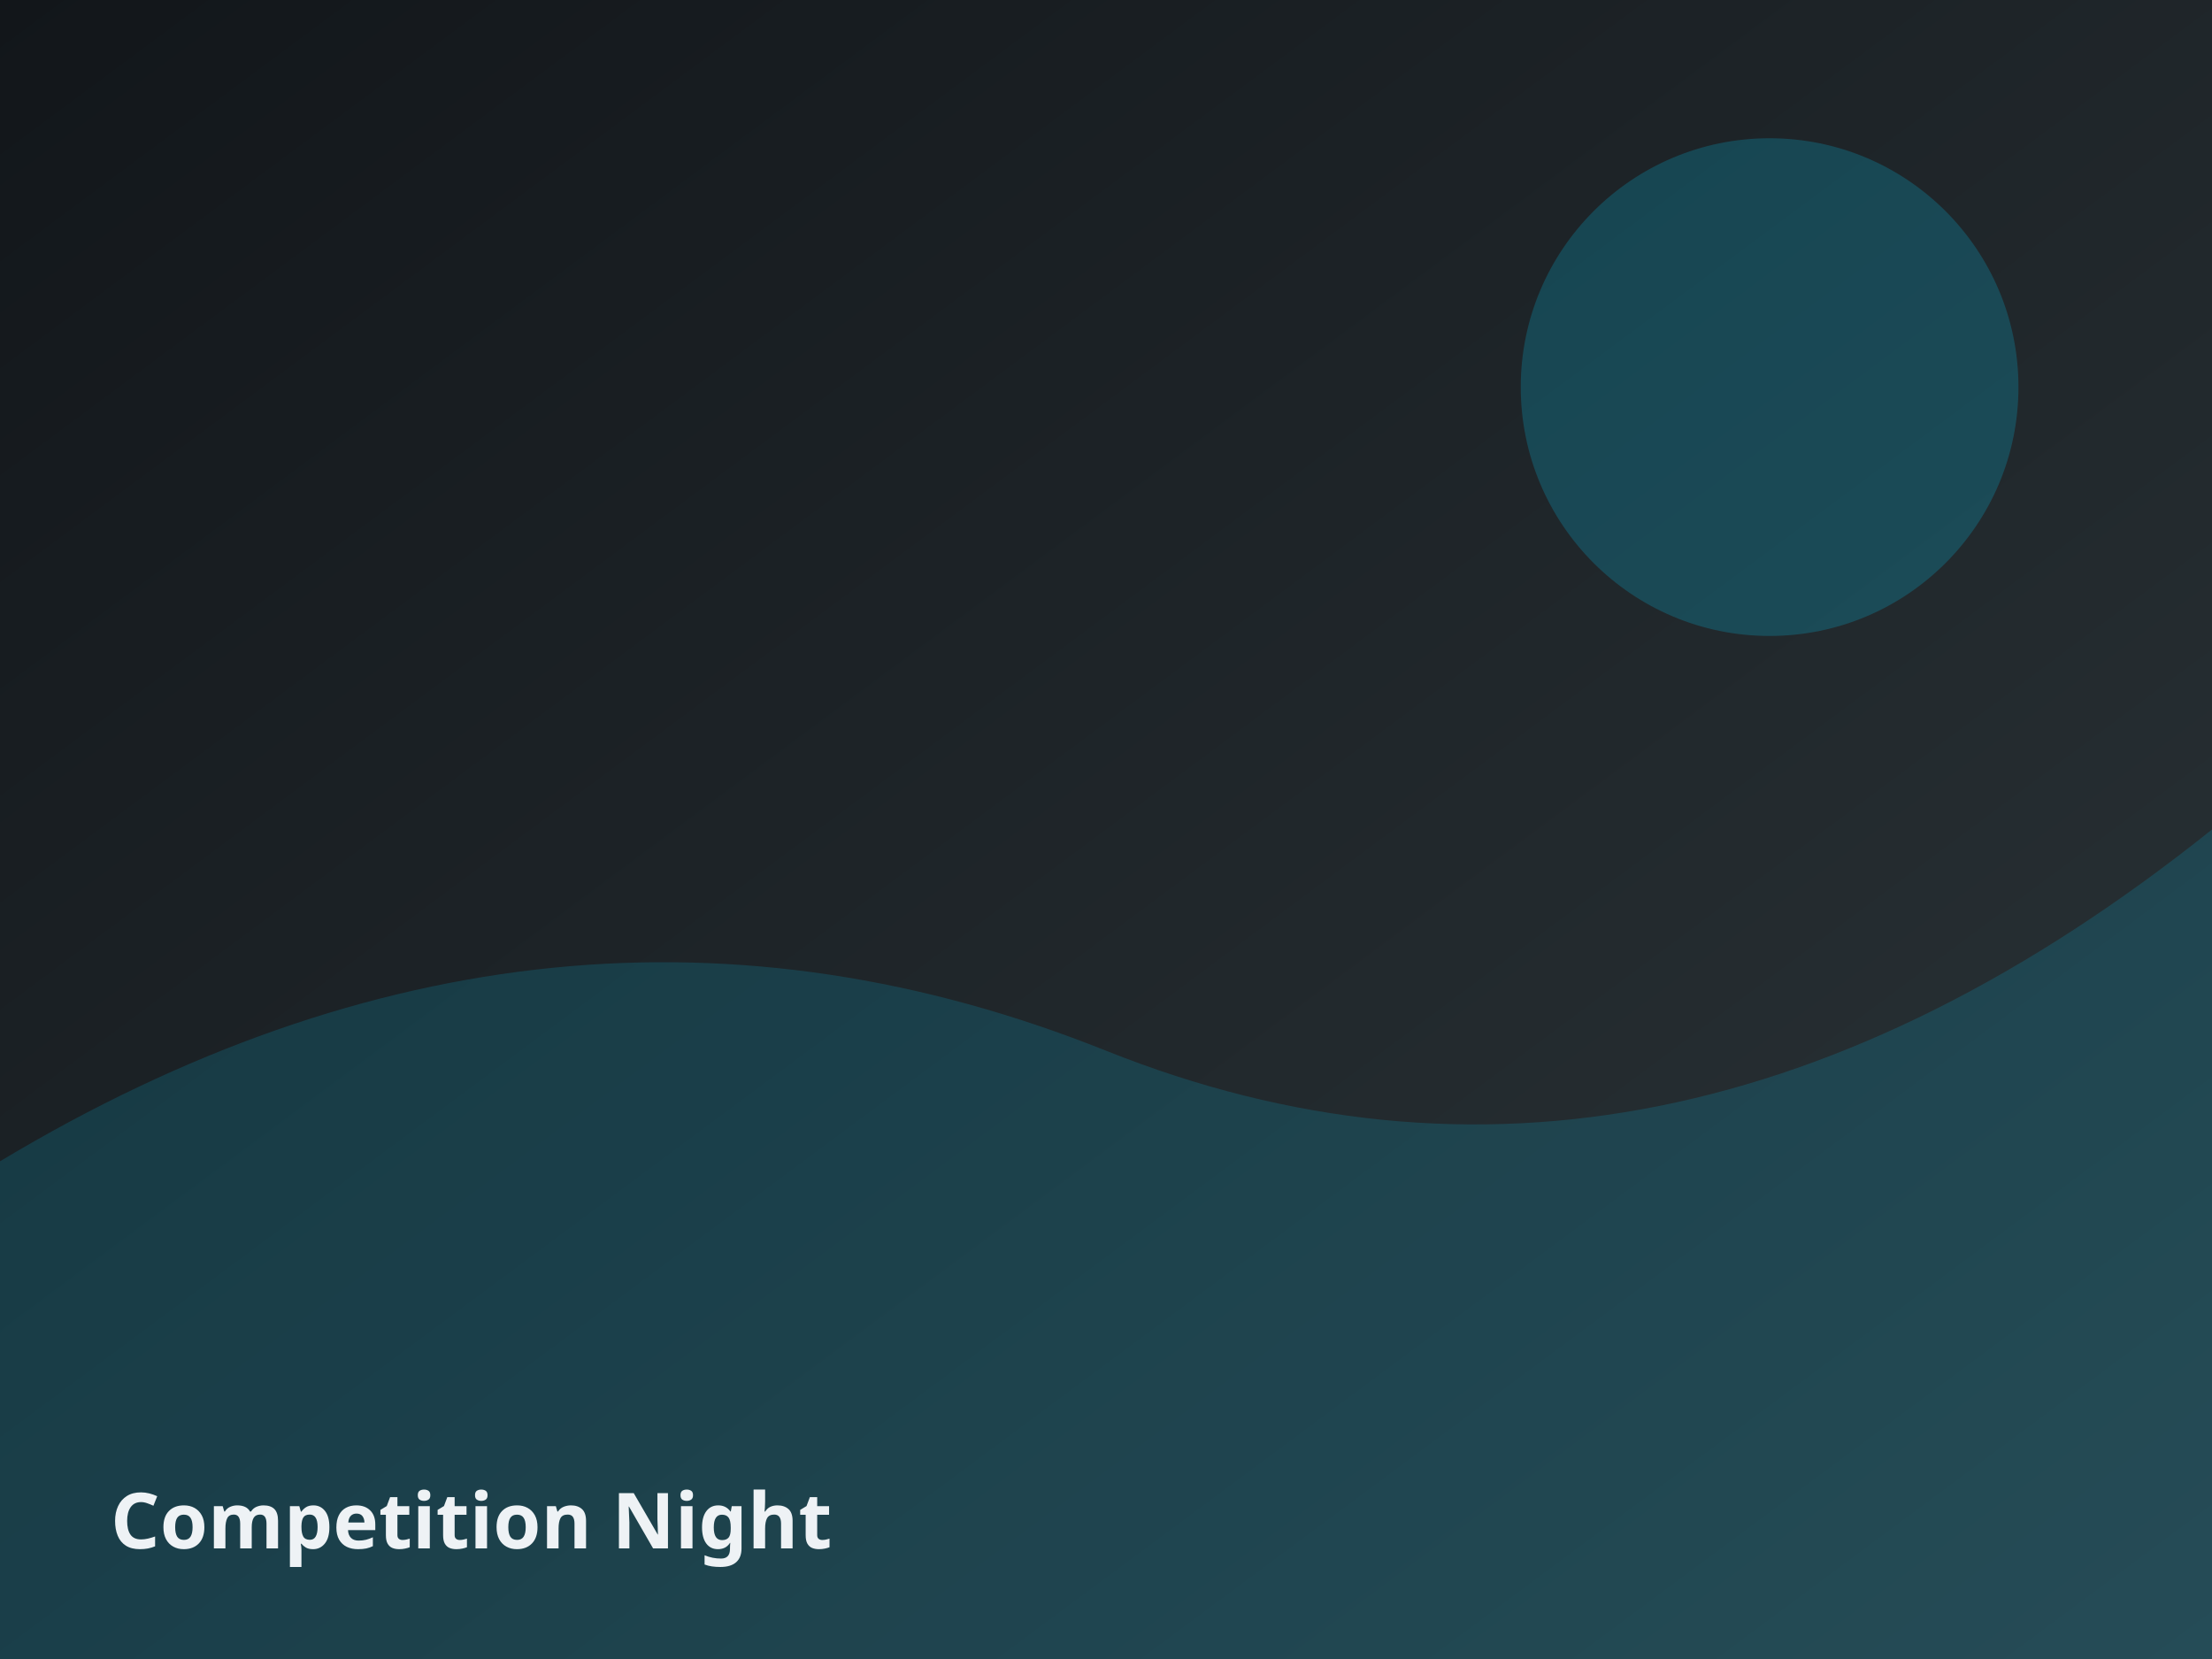
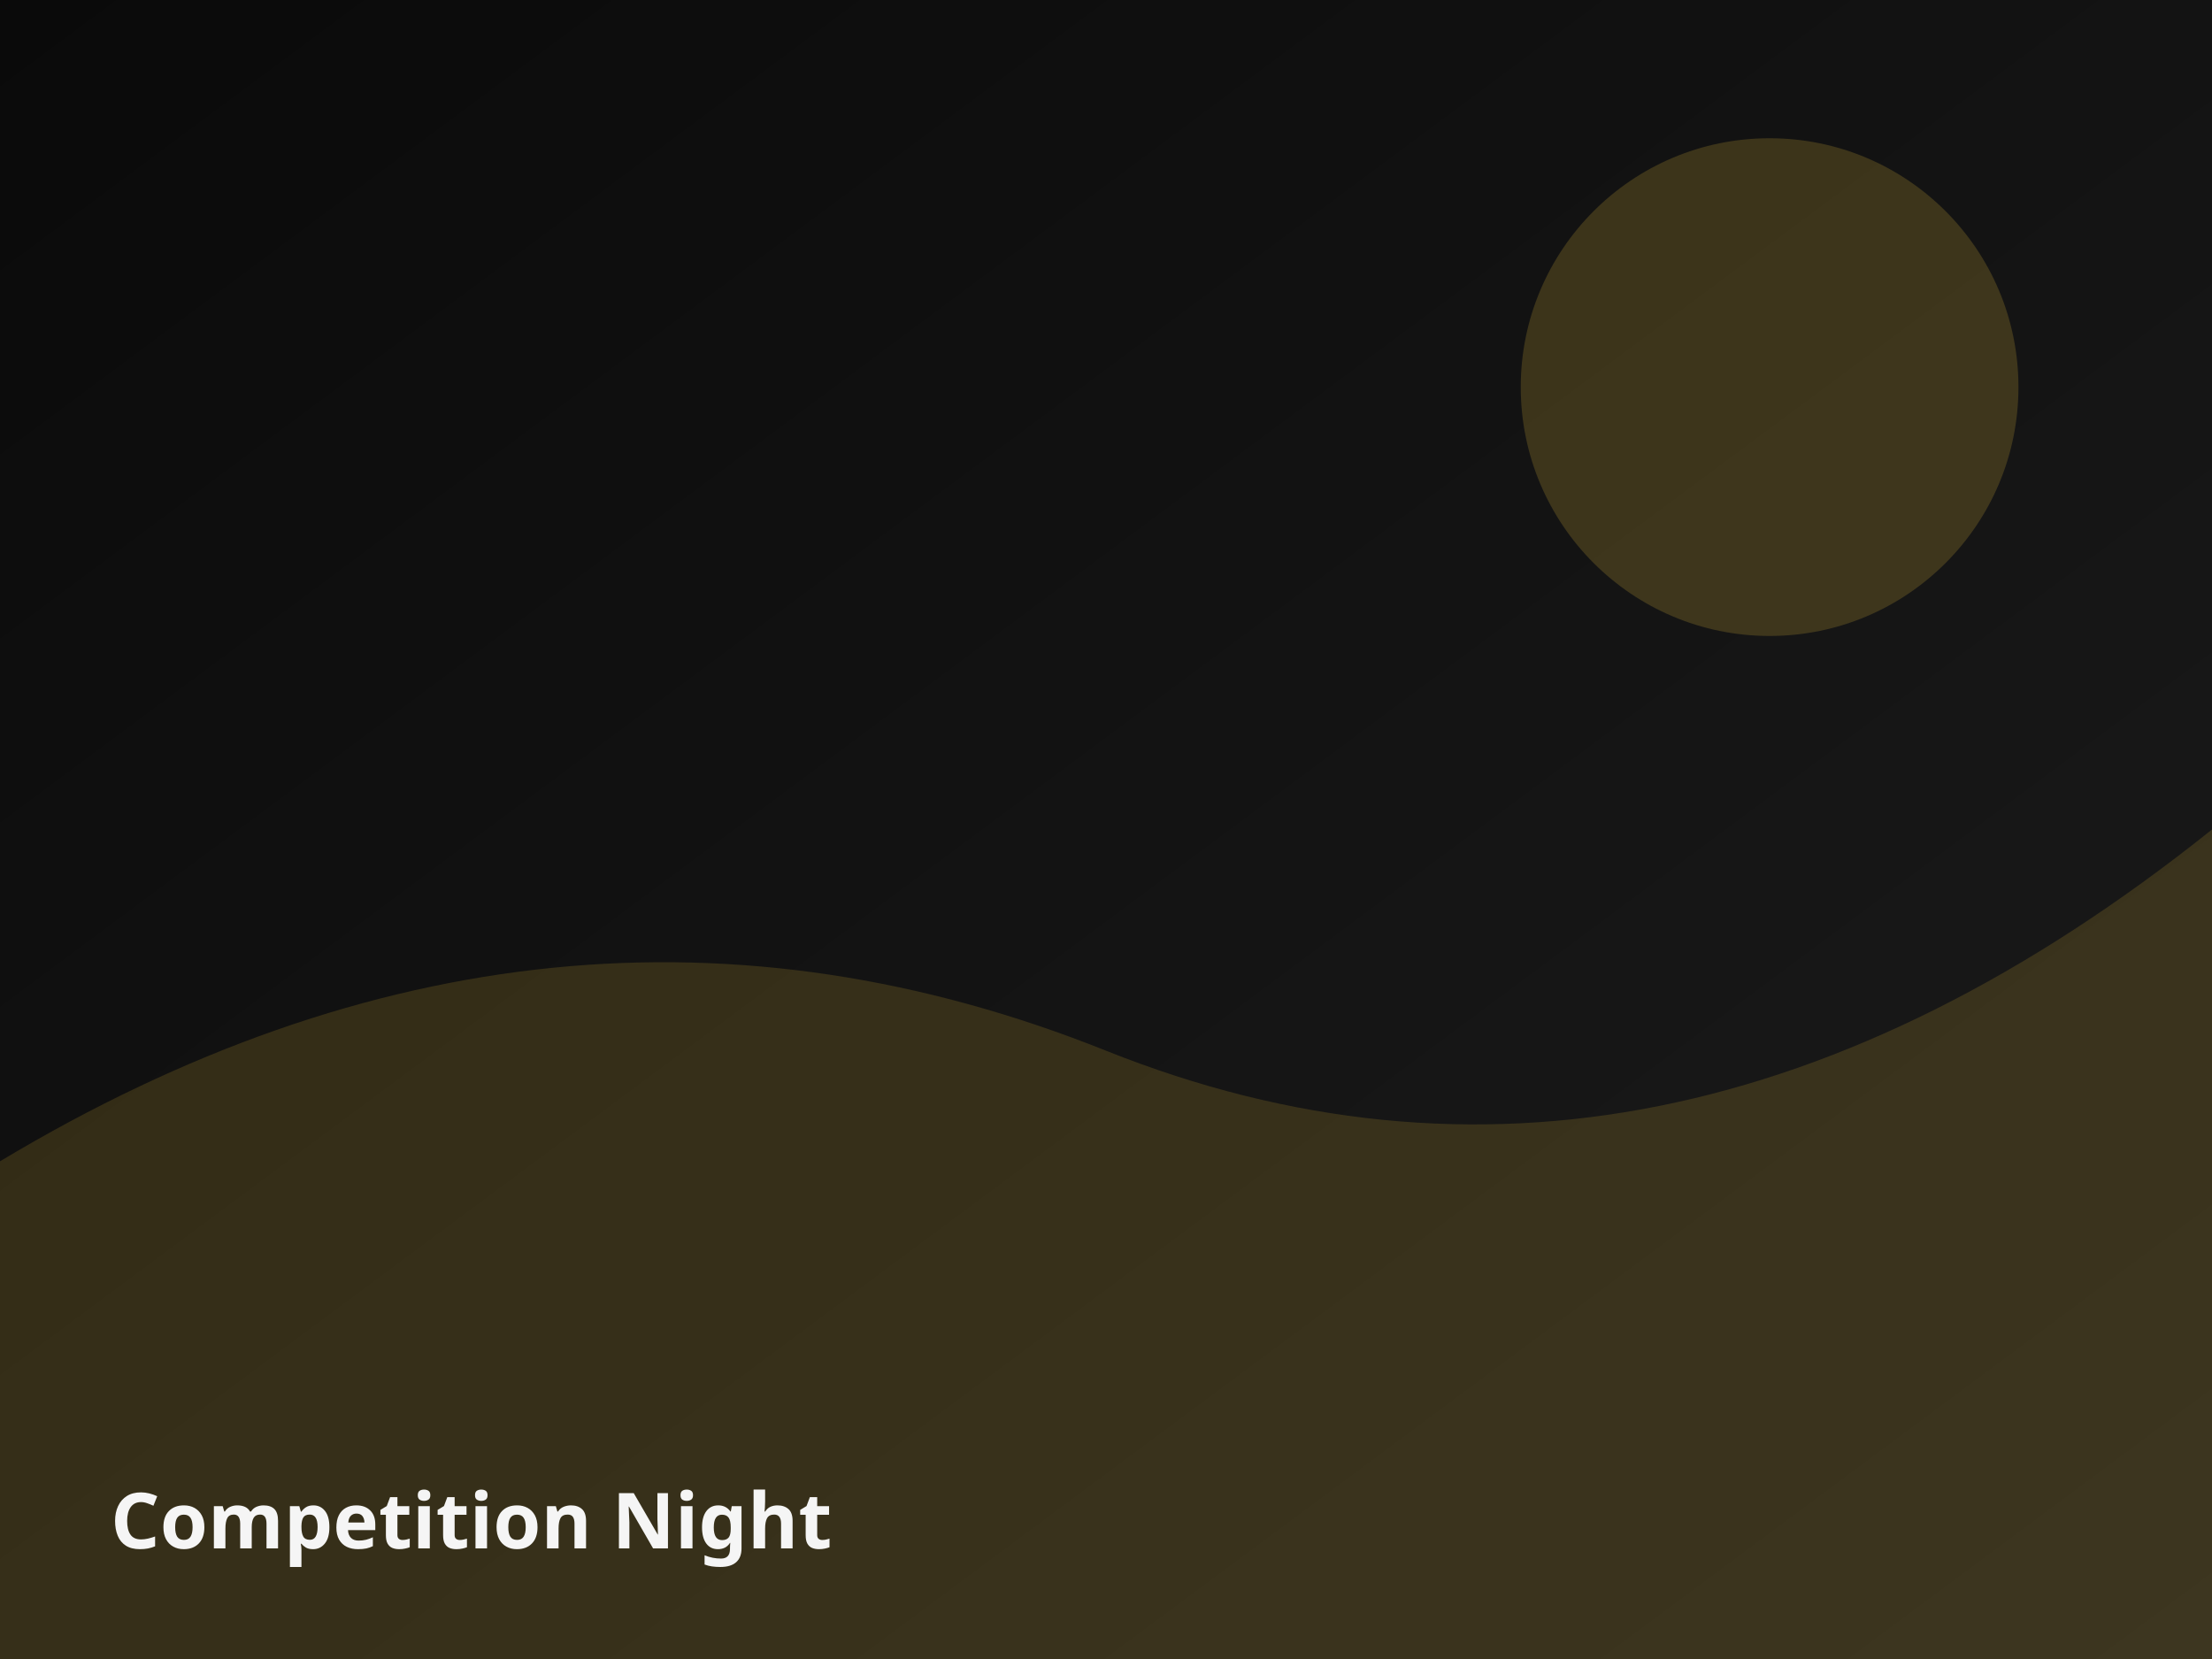
<svg xmlns="http://www.w3.org/2000/svg" viewBox="0 0 800 600" fill="none">
  <defs>
    <linearGradient id="g" x1="0" y1="0" x2="1" y2="1">
-       <stop stop-color="#12161a" />
-       <stop offset="1" stop-color="#2c3539" />
+       <stop stop-color="#0a0a0a" />
+       <stop offset="1" stop-color="#1c1c1c" />
    </linearGradient>
  </defs>
  <rect width="800" height="600" fill="url(#g)" />
-   <path d="M0 420 Q200 300 400 380 T800 300 L800 600 L0 600Z" fill="#00d2ff" fill-opacity=".15" />
-   <circle cx="640" cy="140" r="90" fill="#00d2ff" fill-opacity=".2" />
-   <text x="40" y="560" fill="#eef2f5" font-family="system-ui,sans-serif" font-size="28" font-weight="600">Competition Night</text>
+   <path d="M0 420 Q200 300 400 380 T800 300 L800 600 L0 600Z" fill="#d4af37" fill-opacity=".18" />
+   <circle cx="640" cy="140" r="90" fill="#d4af37" fill-opacity=".22" />
+   <text x="40" y="560" fill="#f5f5f5" font-family="system-ui,sans-serif" font-size="28" font-weight="600">Competition Night</text>
</svg>
